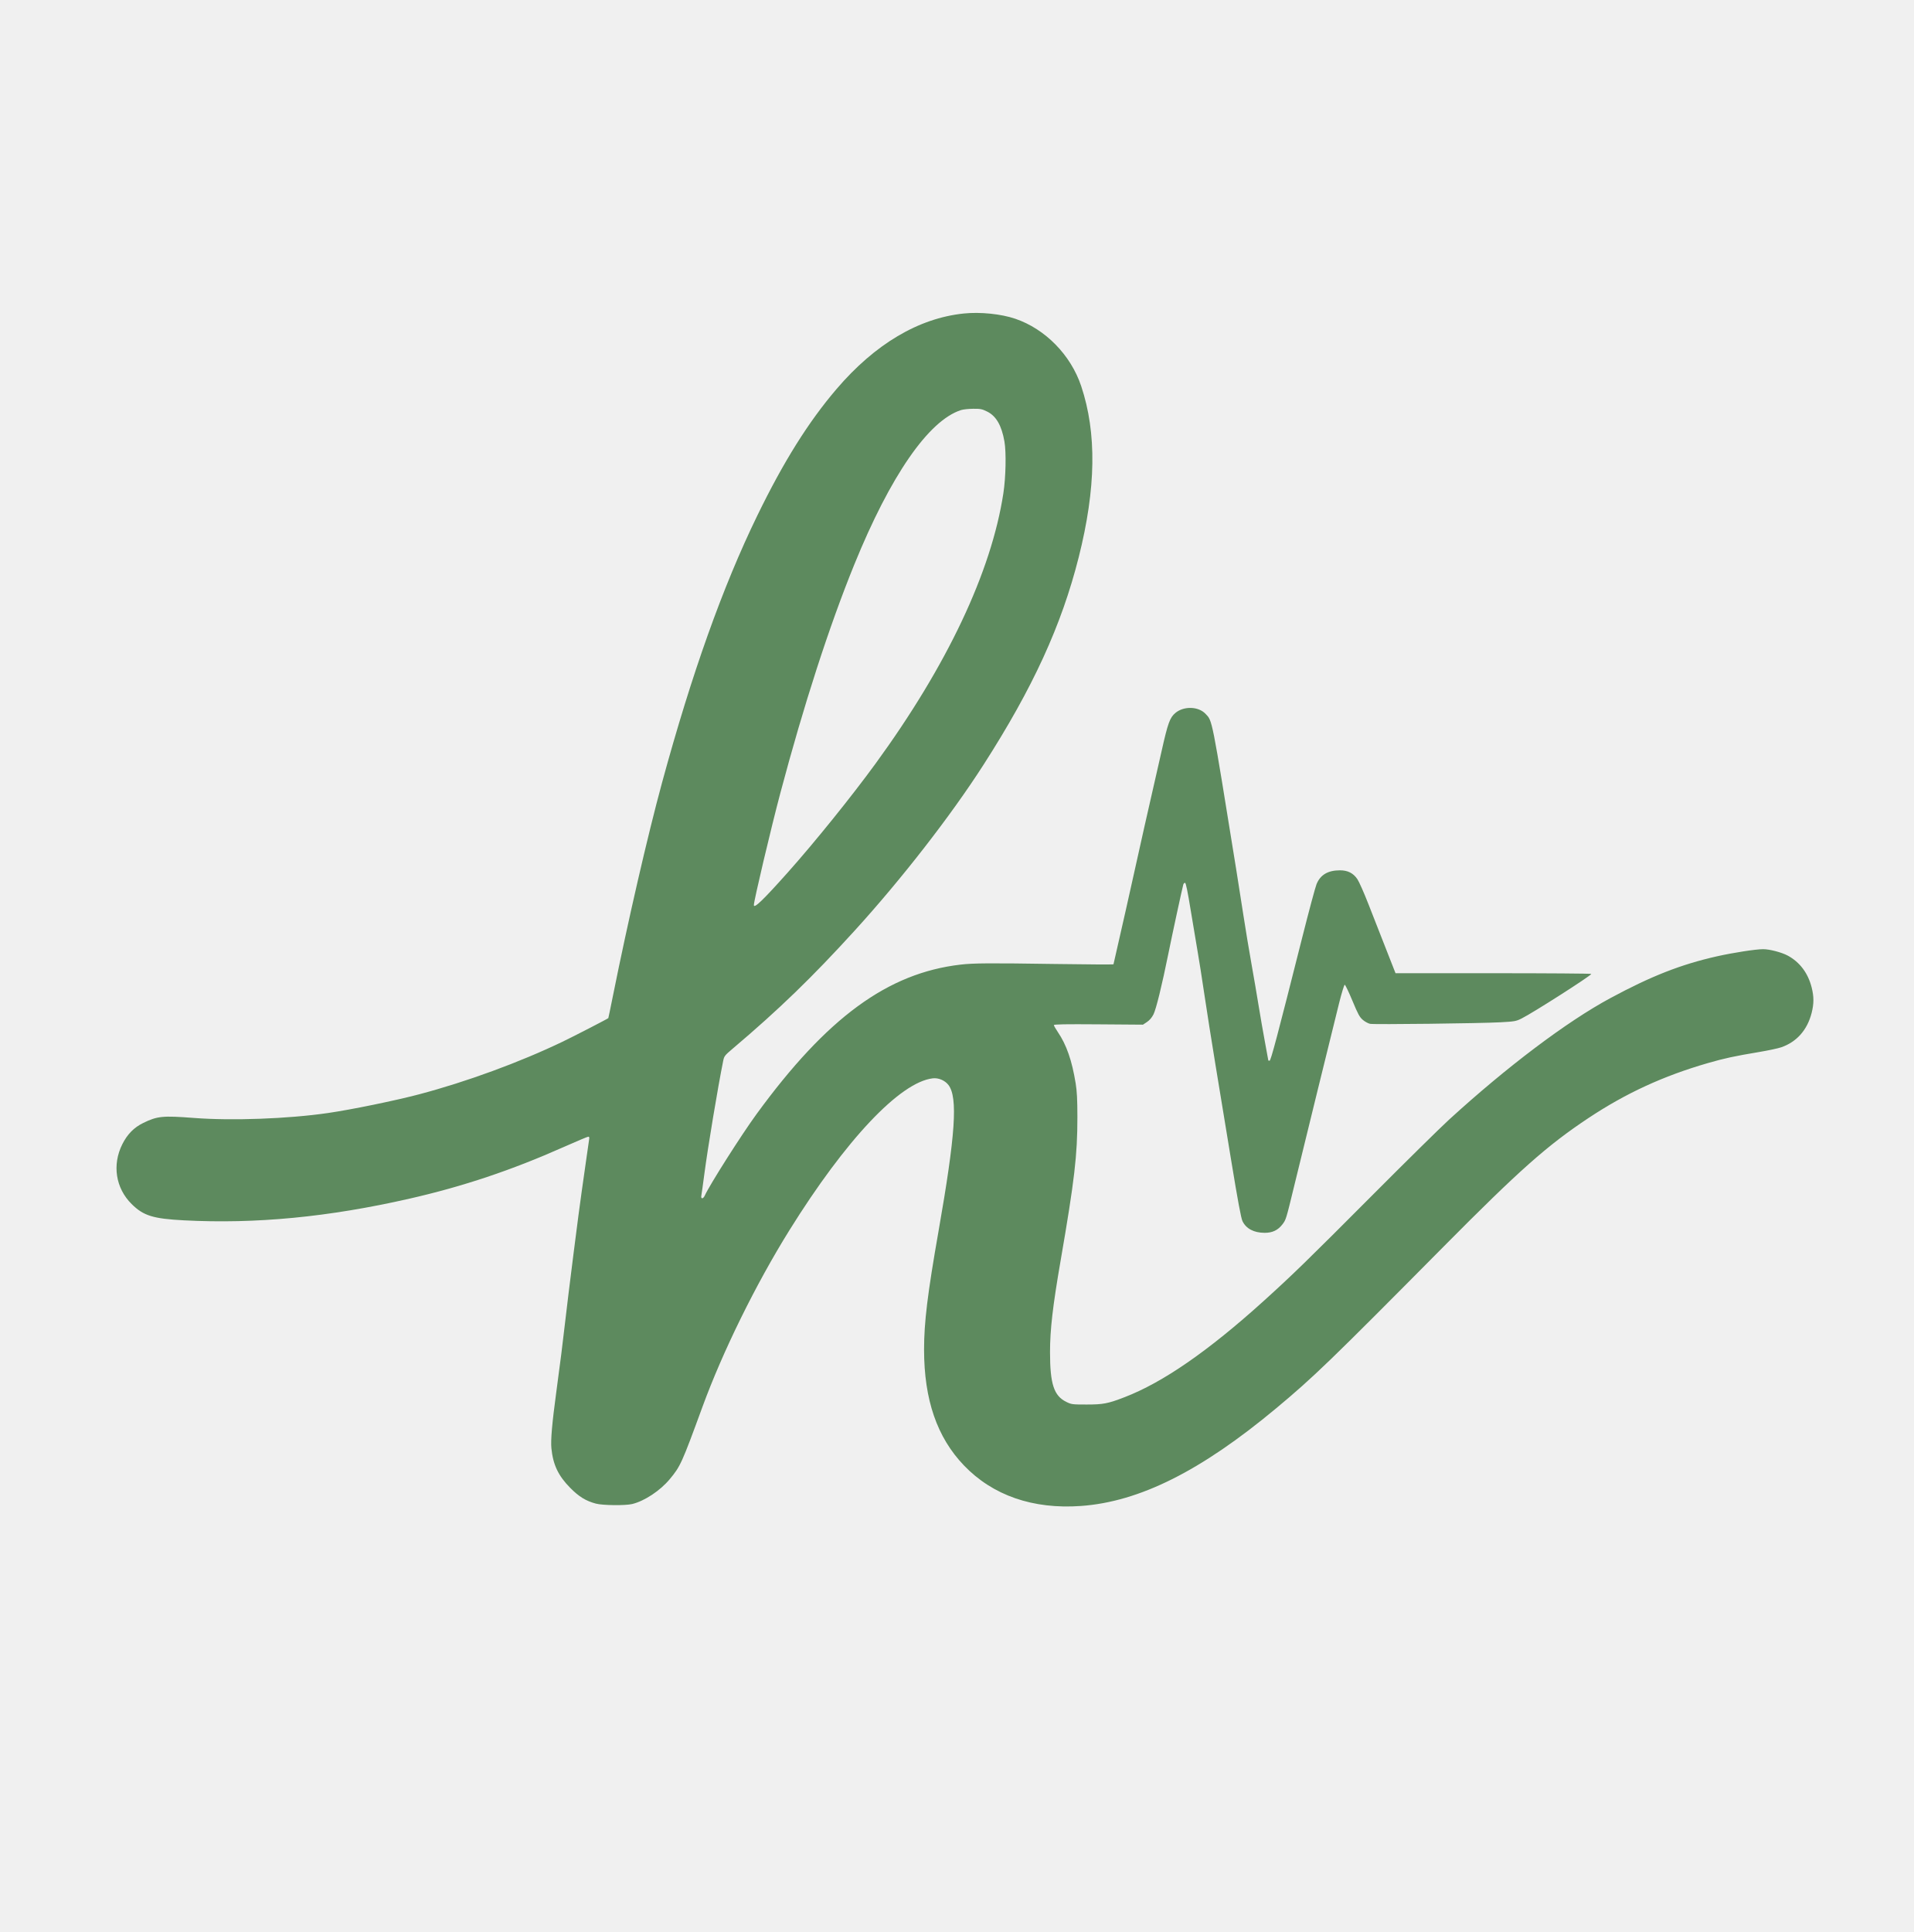
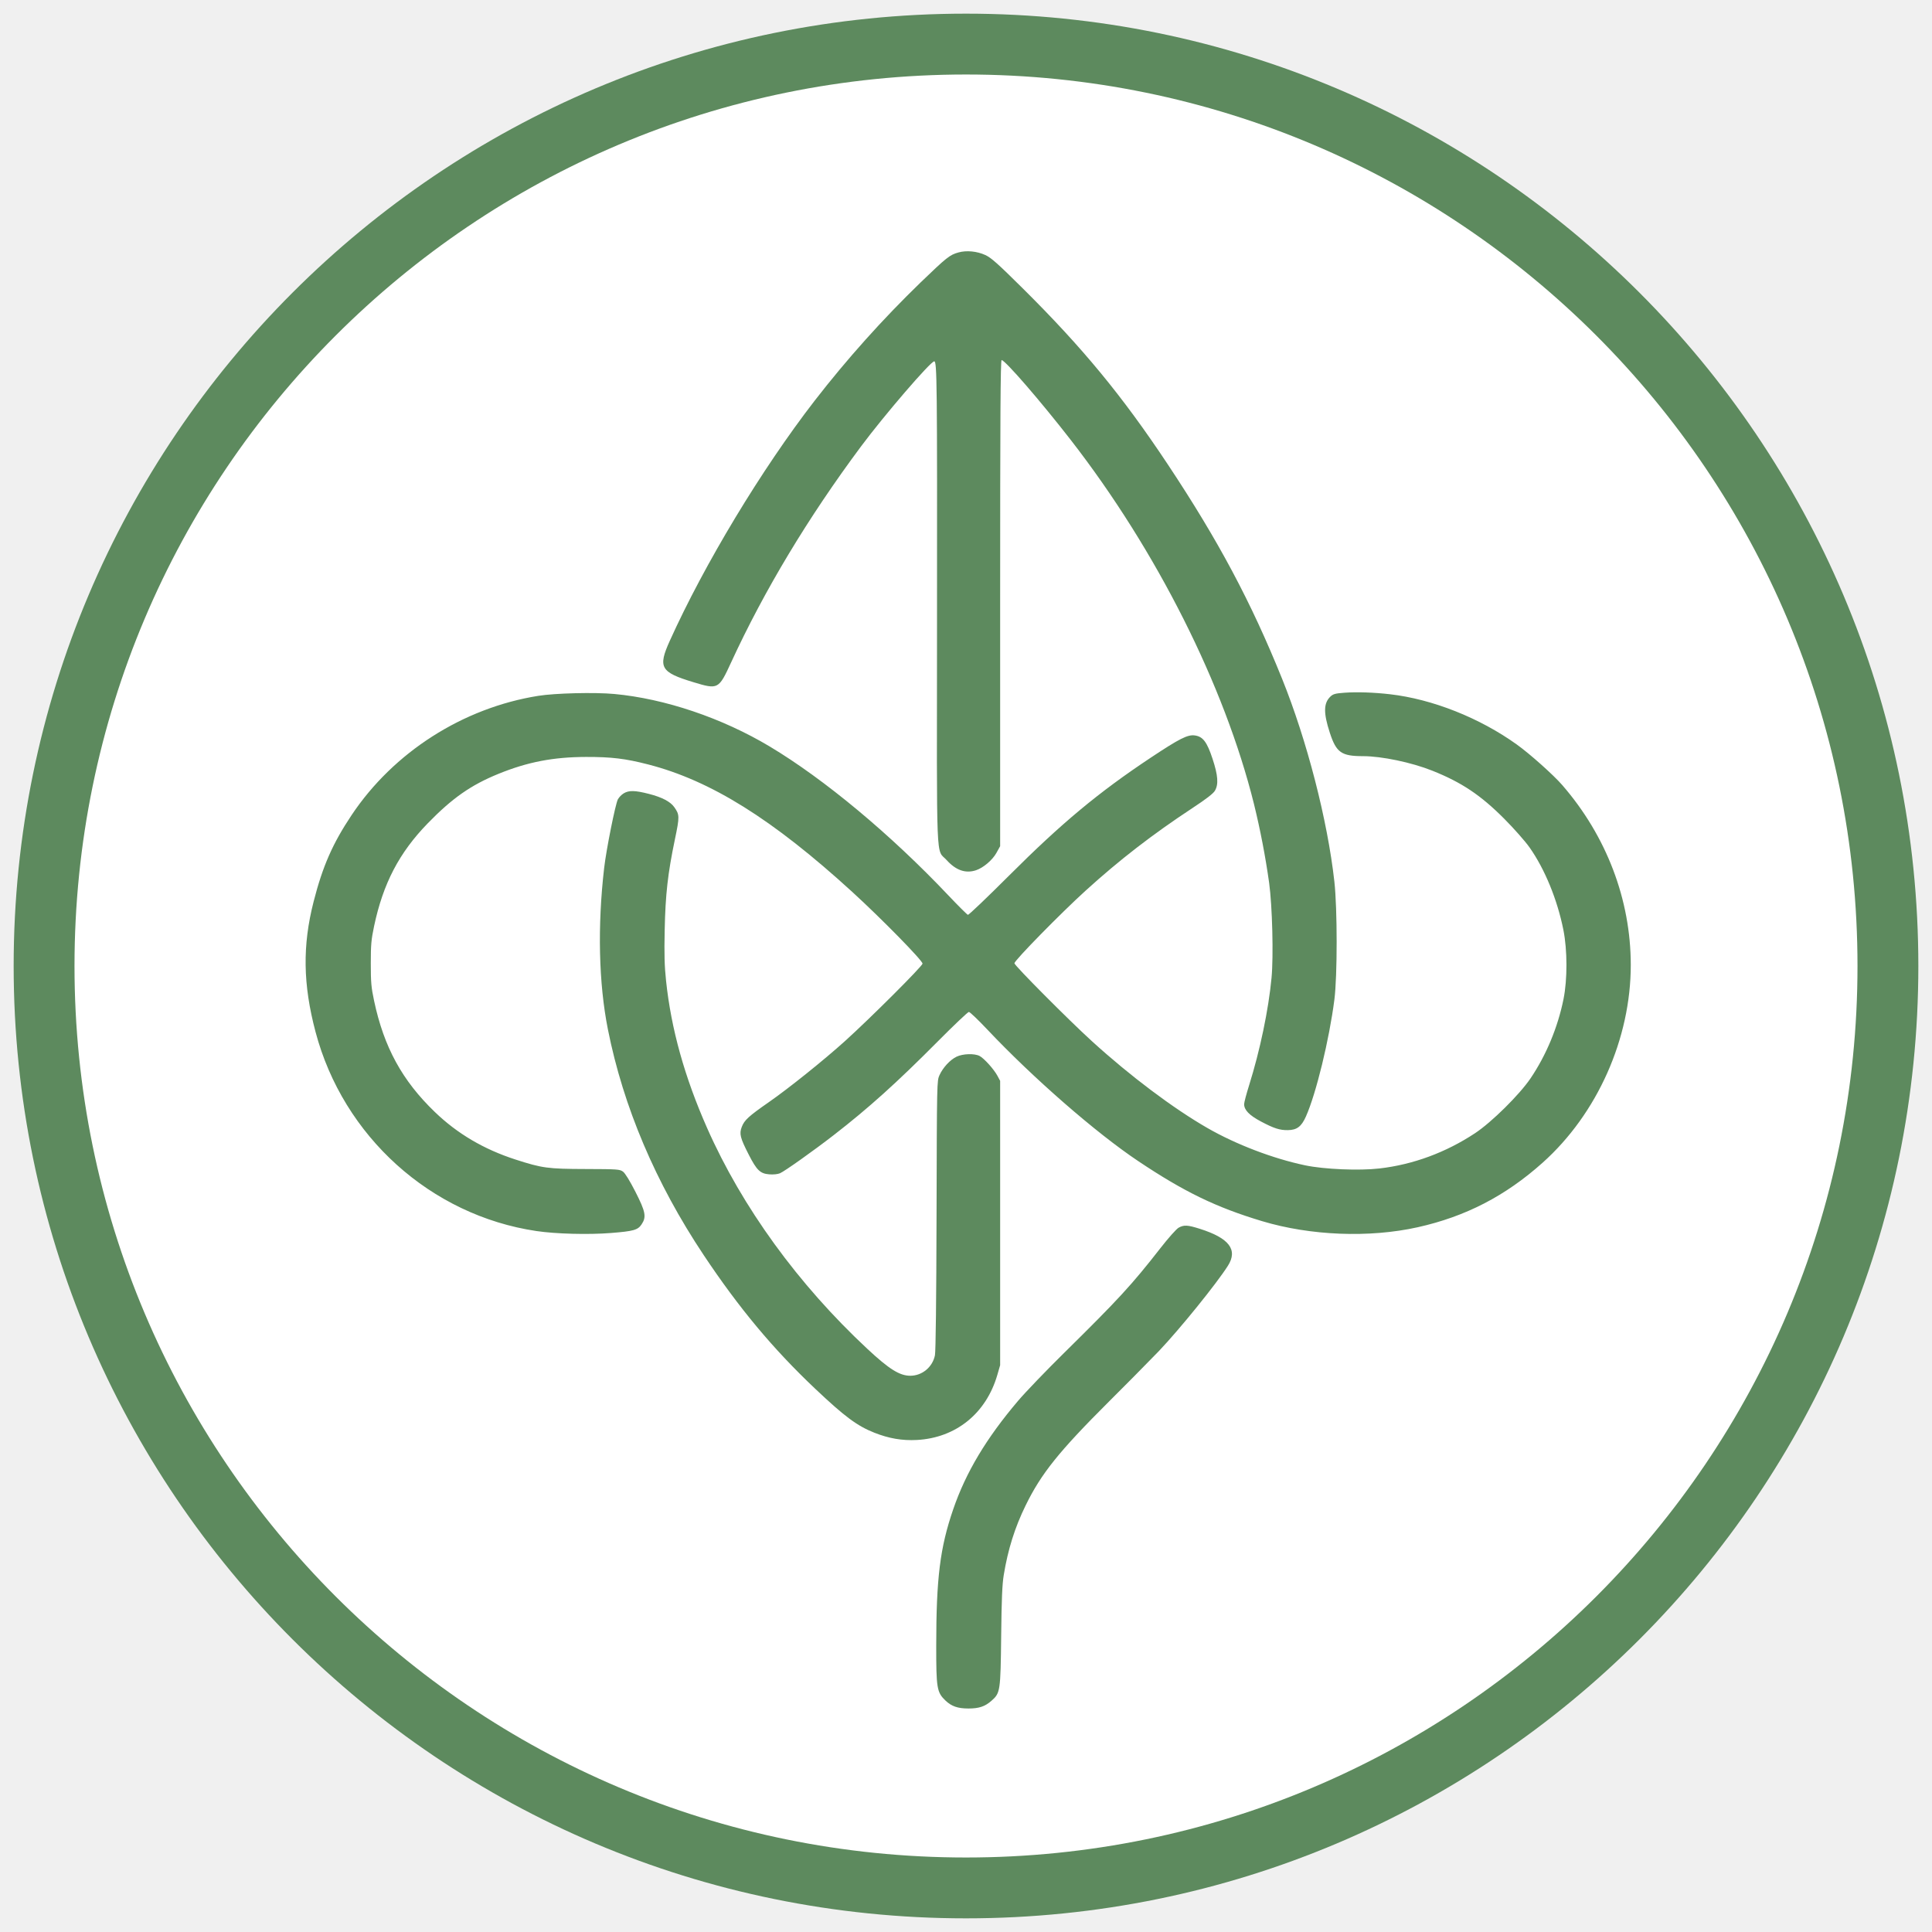
- <svg xmlns="http://www.w3.org/2000/svg" viewBox="0 0 1990 2009" version="1.1">
-   <path d="M 1002.252 326.004 C 955.199 330.929, 910.016 357.739, 870.068 404.437 C 840.741 438.719, 814.796 480.143, 787.549 536.188 C 751.581 610.169, 719.458 700.219, 688.547 813.714 C 673.607 868.566, 653.001 958.020, 637.376 1035.850 C 634.875 1048.307, 632.741 1058.589, 632.633 1058.699 C 631.793 1059.547, 596.591 1077.697, 585 1083.257 C 540.358 1104.673, 485.331 1124.850, 436 1137.893 C 410.969 1144.510, 365.522 1153.840, 340.995 1157.395 C 299.438 1163.420, 241.157 1165.550, 201.500 1162.493 C 169.265 1160.009, 163.591 1160.571, 149 1167.689 C 139.309 1172.417, 132.411 1179.429, 127.191 1189.859 C 116.473 1211.272, 120.267 1235.556, 136.904 1252.033 C 149.171 1264.183, 159.126 1267.286, 191.233 1268.970 C 265.968 1272.890, 341.725 1265.605, 426 1246.394 C 481.528 1233.737, 532.006 1216.841, 585.930 1192.863 C 599.366 1186.888, 611.004 1182, 611.791 1182 C 612.863 1182, 613.071 1182.816, 612.620 1185.250 C 612.289 1187.037, 611.107 1195.250, 609.994 1203.500 C 608.881 1211.750, 606.623 1227.646, 604.975 1238.824 C 602.075 1258.499, 590.724 1348.014, 587.517 1376.500 C 585.364 1395.620, 582.568 1417.718, 578.470 1448 C 574.143 1479.971, 572.610 1497.662, 573.442 1506 C 575.153 1523.138, 580.585 1534.572, 592.982 1547.129 C 602.112 1556.379, 609.268 1560.770, 619.743 1563.550 C 626.870 1565.441, 650.359 1565.695, 657.500 1563.958 C 670.311 1560.842, 686.535 1550.103, 696.500 1538.142 C 707.630 1524.783, 708.999 1521.760, 730.513 1463 C 751.661 1405.239, 785.980 1335.517, 820.834 1279.500 C 879.513 1185.193, 935.946 1125.347, 970 1121.314 C 976.012 1120.602, 982.709 1123.441, 986.386 1128.261 C 996.295 1141.253, 993.664 1179.891, 976.029 1280.378 C 964.599 1345.504, 960.994 1375.033, 961.008 1403.411 C 961.035 1455.588, 974.517 1494.693, 1002.549 1523.898 C 1032.486 1555.088, 1074.261 1569.554, 1124.106 1565.992 C 1185.017 1561.640, 1248.881 1529.689, 1327.270 1464.350 C 1366.156 1431.938, 1382.801 1415.864, 1501.522 1296.085 C 1580.168 1216.737, 1609.140 1191.035, 1652 1162.586 C 1690.938 1136.741, 1729.898 1118.803, 1776 1105.492 C 1793.398 1100.469, 1803.627 1098.254, 1829 1094.016 C 1838.625 1092.408, 1849.164 1090.170, 1852.419 1089.042 C 1868.511 1083.467, 1879.506 1071.072, 1884.022 1053.415 C 1886.523 1043.635, 1886.524 1036.368, 1884.025 1026.596 C 1880.238 1011.791, 1871.698 1000.451, 1859.272 993.728 C 1852.913 990.288, 1840.347 986.998, 1833.590 987.005 C 1825.910 987.014, 1802.357 990.663, 1785.500 994.456 C 1748.137 1002.864, 1717.158 1015.026, 1674.500 1038.033 C 1629.432 1062.340, 1567.261 1109.193, 1507 1164.264 C 1497.925 1172.557, 1462.150 1207.797, 1427.500 1242.574 C 1359.744 1310.579, 1344.056 1325.842, 1313.933 1353.058 C 1256.425 1405.016, 1209.383 1437.531, 1169.500 1452.887 C 1152.143 1459.571, 1147.320 1460.500, 1130 1460.500 C 1115.082 1460.500, 1114.288 1460.396, 1108.850 1457.725 C 1096.029 1451.429, 1092 1439.091, 1092 1406.124 C 1092 1382.570, 1094.804 1358.362, 1103.077 1310.500 C 1117.456 1227.311, 1120.498 1201.240, 1120.465 1161.500 C 1120.449 1143.323, 1120.012 1134.831, 1118.660 1126.500 C 1114.812 1102.778, 1109.139 1086.457, 1100.126 1073.186 C 1097.857 1069.844, 1096 1066.591, 1096 1065.958 C 1096 1065.100, 1107.830 1064.894, 1142.323 1065.153 L 1188.646 1065.500 1192.808 1062.745 C 1195.492 1060.970, 1197.893 1058.172, 1199.565 1054.872 C 1202.326 1049.424, 1208.410 1024.617, 1215.089 991.578 C 1219.100 971.735, 1229.604 923.138, 1230.613 919.750 C 1230.900 918.787, 1231.706 918, 1232.404 918 C 1233.292 918, 1235.100 926.780, 1238.426 947.250 C 1241.040 963.337, 1244.262 982.575, 1245.585 990 C 1246.908 997.425, 1250.024 1017.225, 1252.509 1034 C 1254.994 1050.775, 1260.176 1083.625, 1264.024 1107 C 1267.873 1130.375, 1275.308 1175.600, 1280.547 1207.500 C 1287.316 1248.717, 1290.671 1266.738, 1292.139 1269.777 C 1295.942 1277.650, 1303.917 1281.882, 1315.093 1281.956 C 1323.242 1282.010, 1329.038 1279.260, 1333.741 1273.107 C 1337.383 1268.344, 1337.472 1268.053, 1345.865 1233.500 C 1354.667 1197.269, 1387.226 1064.731, 1392.725 1042.750 C 1395.305 1032.438, 1397.899 1024, 1398.489 1024 C 1399.079 1024, 1402.663 1031.456, 1406.454 1040.570 C 1412.312 1054.655, 1413.944 1057.652, 1417.335 1060.555 C 1419.530 1062.434, 1422.940 1064.273, 1424.913 1064.644 C 1429.446 1065.495, 1539.128 1064.190, 1560.359 1063.032 C 1575.140 1062.226, 1576.635 1061.960, 1582.359 1059.118 C 1594.087 1053.294, 1654.779 1014.518, 1654.934 1012.750 C 1654.970 1012.337, 1609.171 1012, 1553.158 1012 L 1451.316 1012 1441.209 986.250 C 1435.651 972.087, 1427.448 951.167, 1422.982 939.760 C 1418.516 928.353, 1413.431 916.878, 1411.681 914.260 C 1407.469 907.958, 1401.667 904.998, 1393.538 905.006 C 1380.932 905.017, 1373.045 909.714, 1369.125 919.544 C 1367.818 922.820, 1361.243 947.325, 1354.513 974 C 1328.200 1078.291, 1321.649 1103, 1320.312 1103 C 1319.590 1103, 1319 1102.818, 1319 1102.595 C 1319 1102.372, 1317.454 1093.934, 1315.564 1083.845 C 1313.674 1073.755, 1310.711 1056.725, 1308.980 1046 C 1307.249 1035.275, 1303.859 1015.475, 1301.448 1002 C 1299.037 988.525, 1295.269 965.800, 1293.076 951.500 C 1290.883 937.200, 1287.491 915.600, 1285.539 903.500 C 1259.838 744.174, 1260.970 749.904, 1253.669 742.223 C 1246.344 734.515, 1231.259 734.041, 1222.522 741.243 C 1216.644 746.088, 1214.587 751.739, 1208.036 781.046 C 1204.661 796.146, 1199.648 818.175, 1196.896 830 C 1194.144 841.825, 1186.758 874.710, 1180.483 903.078 C 1174.208 931.446, 1166.582 965.335, 1163.537 978.388 C 1160.492 991.440, 1158 1002.390, 1158 1002.720 C 1158 1003.050, 1130.888 1002.910, 1097.750 1002.410 C 1029.338 1001.377, 1012.468 1001.486, 999 1003.050 C 923.155 1011.859, 859.954 1058.161, 786.746 1158.552 C 770.961 1180.198, 738.074 1231.966, 732.916 1243.284 C 731.239 1246.966, 728.657 1246.941, 729.381 1243.250 C 729.677 1241.737, 731.086 1231.630, 732.511 1220.789 C 736.172 1192.941, 746.551 1130.605, 752.090 1103.205 C 753.103 1098.192, 753.647 1097.497, 762.260 1090.205 C 809.935 1049.840, 844.657 1016.249, 888.583 968 C 937.690 914.060, 988.613 848.543, 1022.766 795.360 C 1074.133 715.372, 1103.940 650.418, 1121.821 579.500 C 1139.896 507.811, 1140.731 450.320, 1124.405 401.460 C 1113.611 369.156, 1087.087 342.073, 1055.833 331.443 C 1041.075 326.424, 1019.332 324.217, 1002.252 326.004 M 999.500 426.404 C 965.773 437.116, 926.037 494.605, 888.412 587.123 C 862.356 651.194, 835.901 732.933, 811.583 824.500 C 801.785 861.393, 784 936.599, 784 941.138 C 784 945.212, 793.723 935.876, 819.030 907.500 C 847.167 875.951, 885.363 828.606, 910.561 794.045 C 984.957 692.003, 1030.957 594.735, 1043.471 513 C 1046.035 496.259, 1046.571 470.391, 1044.590 459.077 C 1041.690 442.512, 1036.039 432.675, 1026.761 428.038 C 1021.352 425.335, 1019.732 425.007, 1012.090 425.067 C 1007.366 425.104, 1001.700 425.705, 999.500 426.404" stroke="none" fill="#5d8a5e" fill-rule="evenodd" />
+ <svg xmlns="http://www.w3.org/2000/svg" viewBox="0 0 1556 1556" shape-rendering="geometricPrecision">
+   <circle cx="778" cy="778" r="767" fill="#5d8a5e" />
+   <circle cx="778" cy="778" r="718" fill="#fff" />
+   <path fill="#5d8a5e" fill-rule="evenodd" d="M771.9 203.32c-7.03 1.98-9.3 3.78-30.51 24.2A902 902 0 0 0 656 322.85c-42.72 55.27-88.61 131.35-116.56 193.24-9.69 21.45-7.5 25.3 18.98 33.32 20 6.06 20.37 5.87 30.45-16 26.74-58.05 61.96-116.6 104.61-173.91 18.71-25.14 56.02-68.5 58.95-68.5 2.21 0 2.4 17.15 2.23 208.5-.18 203.36-.97 183.54 7.72 193.17 7.5 8.3 15.3 11 23.72 8.2 5.9-1.98 13.21-8.2 16.41-13.97l2.99-5.4V485.75c0-148.5.28-195.75 1.17-195.75 2.8 0 31.52 33.19 55.83 64.5 69.04 88.93 123.7 197.58 147.42 293a643 643 0 0 1 12.22 63.5c2.57 19.02 3.58 59 1.94 76.46-2.42 25.74-9.3 58.68-18.1 86.7-2.19 6.95-3.98 13.75-3.98 15.1 0 4.7 4.13 8.97 13.52 13.96 10.5 5.58 15.2 7.08 21.77 6.97 7.23-.12 10.85-2.86 14.46-10.94 8.22-18.4 18.82-61.95 22.95-94.25 2.43-19.06 2.42-73.11-.02-95-5.51-49.47-22.09-113.73-42.17-163.49-24.94-61.78-51.33-111.26-92-172.51-36.8-55.41-68.69-94.08-117.3-142.25-19.63-19.46-24.98-24.21-29.64-26.35-6.75-3.09-15.23-3.9-21.67-2.08m310.9 354.59c-7.25.53-9.1 1.02-11.21 3-5.66 5.32-5.81 13.23-.56 29.28 5.2 15.91 9.3 18.81 26.73 18.81 15 0 39.05 5.04 55.69 11.66 23.7 9.44 39.02 19.67 58.06 38.78 7.7 7.73 16.87 18.11 20.36 23.06 12.3 17.45 22.41 42.11 27.27 66.5 3.23 16.26 3.27 39.85.09 55.64-4.58 22.72-13.92 45.17-26.57 63.86-8.94 13.2-31.3 35.3-44.66 44.14-23.52 15.55-49.9 25.3-77 28.42-16.36 1.89-44.5.7-59.86-2.52-25.85-5.43-55.6-16.79-78.64-30.02-27.59-15.85-62.17-41.83-93-69.88-18.8-17.1-62.5-61.04-62.5-62.84 0-2.26 37.3-40.3 57.5-58.64 27.28-24.76 53.61-45.1 86.01-66.45 10.94-7.2 16.61-11.58 17.96-13.87 3.03-5.14 2.5-12.39-1.9-25.7-4.5-13.67-7.77-17.95-14.33-18.84-5.75-.77-12.27 2.53-35.42 17.9-42.14 27.99-71.78 52.66-114.2 95.04-17.53 17.52-32.41 31.72-33.07 31.56-.65-.17-7.8-7.27-15.87-15.8-46.37-48.98-99.66-93.38-143.72-119.77-38.37-22.97-84.48-38.55-125.23-42.31-15.84-1.46-47.56-.68-61.23 1.5-60.67 9.68-116.5 45.35-150.35 96.08-15.27 22.87-23.28 41.13-30.58 69.68-9.04 35.35-8.58 66.59 1.54 104.82 22.3 84.23 92.77 147.8 177.89 160.46 15.68 2.33 41.98 3.02 59.97 1.58 18.39-1.47 21.69-2.4 24.74-6.94 4.04-6 3.25-10.16-4.96-26.27-4.52-8.86-8.29-14.97-10-16.22-2.6-1.9-4.37-2.02-30-2.1-30.68-.09-35.03-.68-56.75-7.7-25.38-8.22-46.65-20.76-64.78-38.22-26.3-25.3-41.03-52.27-48.94-89.59-2.3-10.8-2.65-14.87-2.65-30 0-15.12.36-19.21 2.65-30.06 7.27-34.39 20.17-59.13 43.19-82.82 19.76-20.33 34.84-30.88 57.1-39.93 23.4-9.52 44.13-13.5 70.43-13.56 20.52-.03 31.56 1.3 49.95 6.02 50.45 12.97 100.33 44.11 164.44 102.68 23.64 21.6 56.61 55.22 56.61 57.75 0 1.97-41.86 43.78-62.5 62.42-16.91 15.27-45.39 38.11-61.35 49.2-16.21 11.28-19.65 14.42-21.74 19.9-2.13 5.57-1.31 8.8 5.68 22.46 6.38 12.46 9.17 15.13 16.38 15.73 3.33.28 6.78-.07 8.7-.86 3.62-1.5 26.89-18.02 43.33-30.76 28.08-21.76 50.88-42.3 83.67-75.32C768.2 825.73 779.51 815 780.32 815c.82 0 7.49 6.37 14.83 14.15 36.75 38.96 87.35 83.09 121.48 105.94 37.07 24.8 62.62 37.2 99.72 48.37 39.04 11.75 86.45 13.62 125.4 4.95 38.58-8.6 70.62-25.14 100.63-51.97 44.08-39.42 71.08-100.04 71.02-159.44-.06-52.48-19.6-103.74-55.22-144.75-7.02-8.1-26.1-25.13-36.52-32.6-29.9-21.47-68.06-36.6-102.16-40.51-13.03-1.5-26.74-1.96-36.7-1.23m-580.5 81.05a15 15 0 0 0-4.66 4.77c-2.05 3.97-9.33 40.33-11.06 55.27-5.45 46.99-4.39 92.84 3 130 12.41 62.37 38.47 123.78 77.17 181.83 28.51 42.79 55.87 75.57 89.89 107.74 23.67 22.38 33.67 29.81 47.5 35.3 11.78 4.66 22.5 6.5 34.32 5.86 31.43-1.7 55.79-21.4 64.78-52.42l2.26-7.81v-229l-2.17-4.05c-2.81-5.26-10.8-14.13-14.41-16-4.17-2.15-13.46-1.85-18.54.6-5.23 2.54-10.9 8.68-13.72 14.83-2.1 4.6-2.1 5.15-2.38 112.62-.18 68.85-.65 109.83-1.3 113.06-1.94 9.5-10.3 16.44-19.84 16.44-8.58 0-16.98-5.25-34.45-21.52-55.8-51.98-101.03-114.3-129.19-177.98-18.14-41.02-28.95-79.76-33.06-118.51-1.28-12-1.53-21.24-1.11-40.99.6-28.75 2.5-45.52 8.22-72.96 3.86-18.49 3.83-19.9-.58-26.08q-4.67-6.55-20.25-10.55c-11.27-2.9-16.23-3-20.42-.45m446.97 349.79c-1.81.99-8.28 8.26-14.9 16.75-22.93 29.39-33.62 41-77.25 84-14.51 14.3-31.24 31.7-37.16 38.68-25.63 30.17-42.03 57.6-52.24 87.32-10.64 30.98-13.68 55.37-13.7 110.07-.02 34.05.53 37.38 7.37 43.96 4.9 4.71 9.95 6.47 18.61 6.47 8.46 0 13.28-1.62 18.49-6.2 7.14-6.29 7.33-7.54 7.84-52.3.33-29.6.83-41.41 2.07-49 3.37-20.59 8.9-38.22 17.6-56 12.56-25.7 26.81-43.48 66.92-83.49a3302 3302 0 0 0 40.39-40.84c17-17.9 46.52-54.37 55.63-68.74 8.2-12.92 1.03-22.32-22.74-29.81-9.77-3.08-12.62-3.23-16.93-.87" />
</svg>
